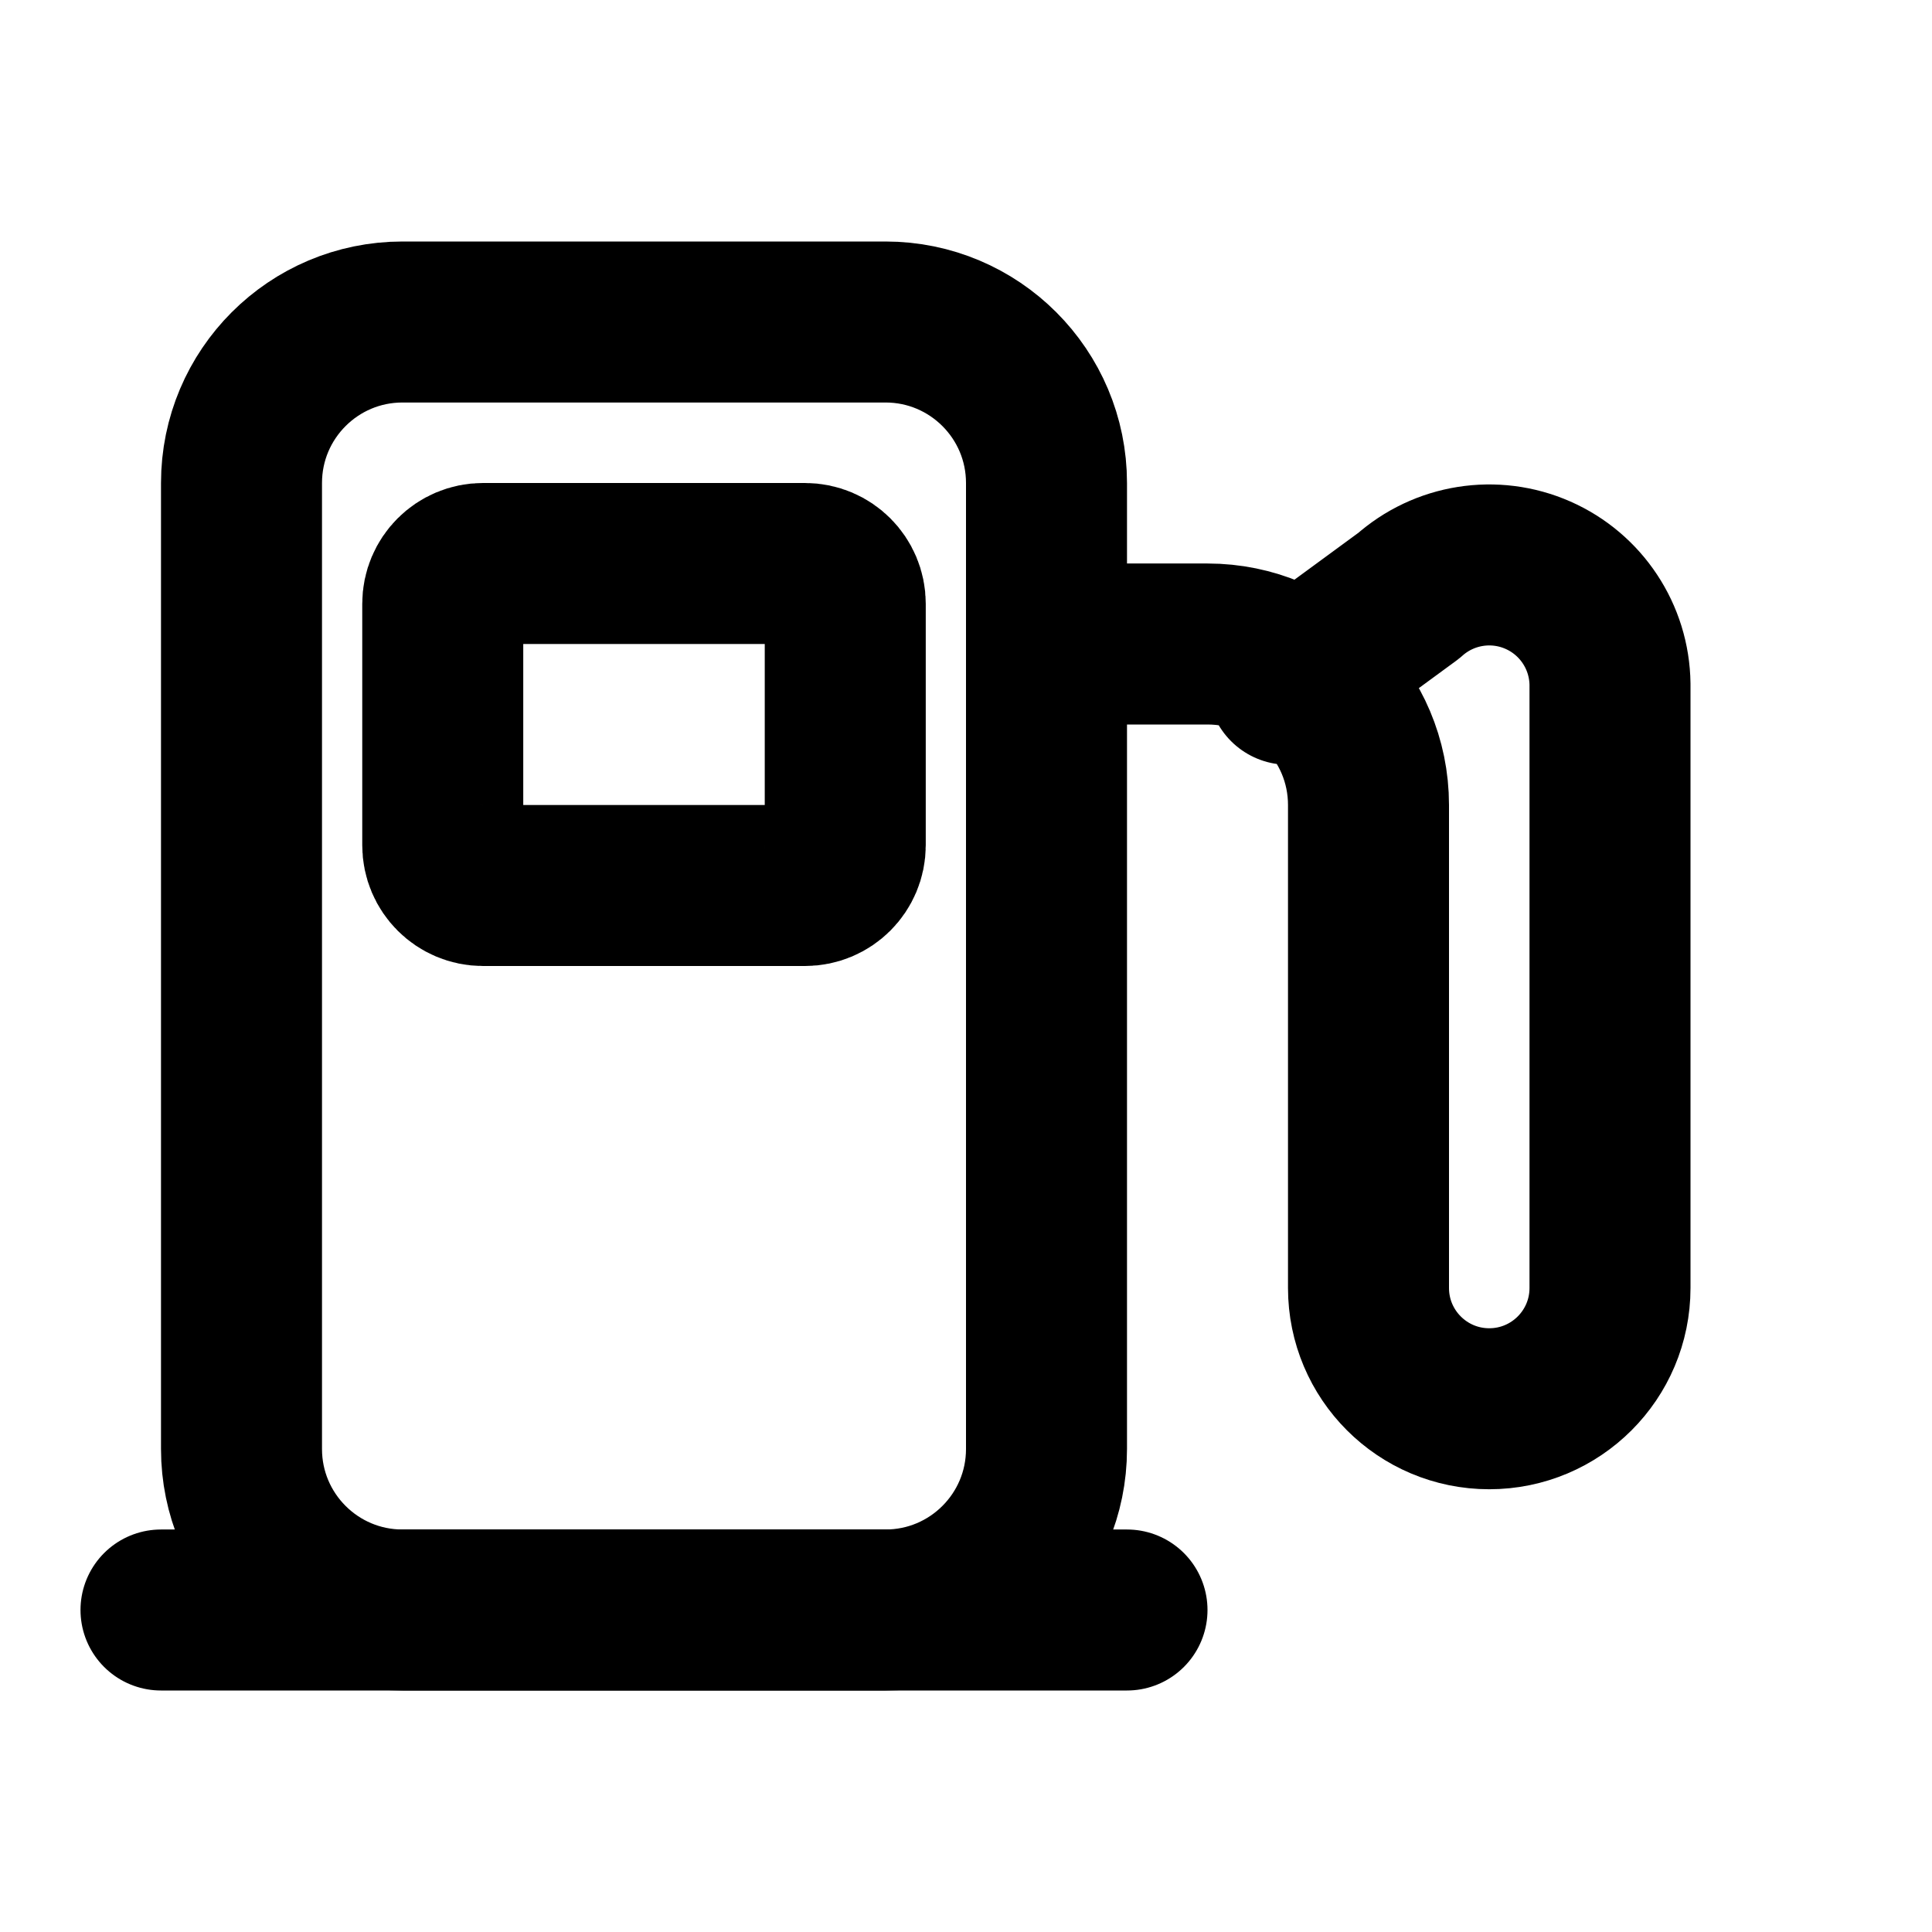
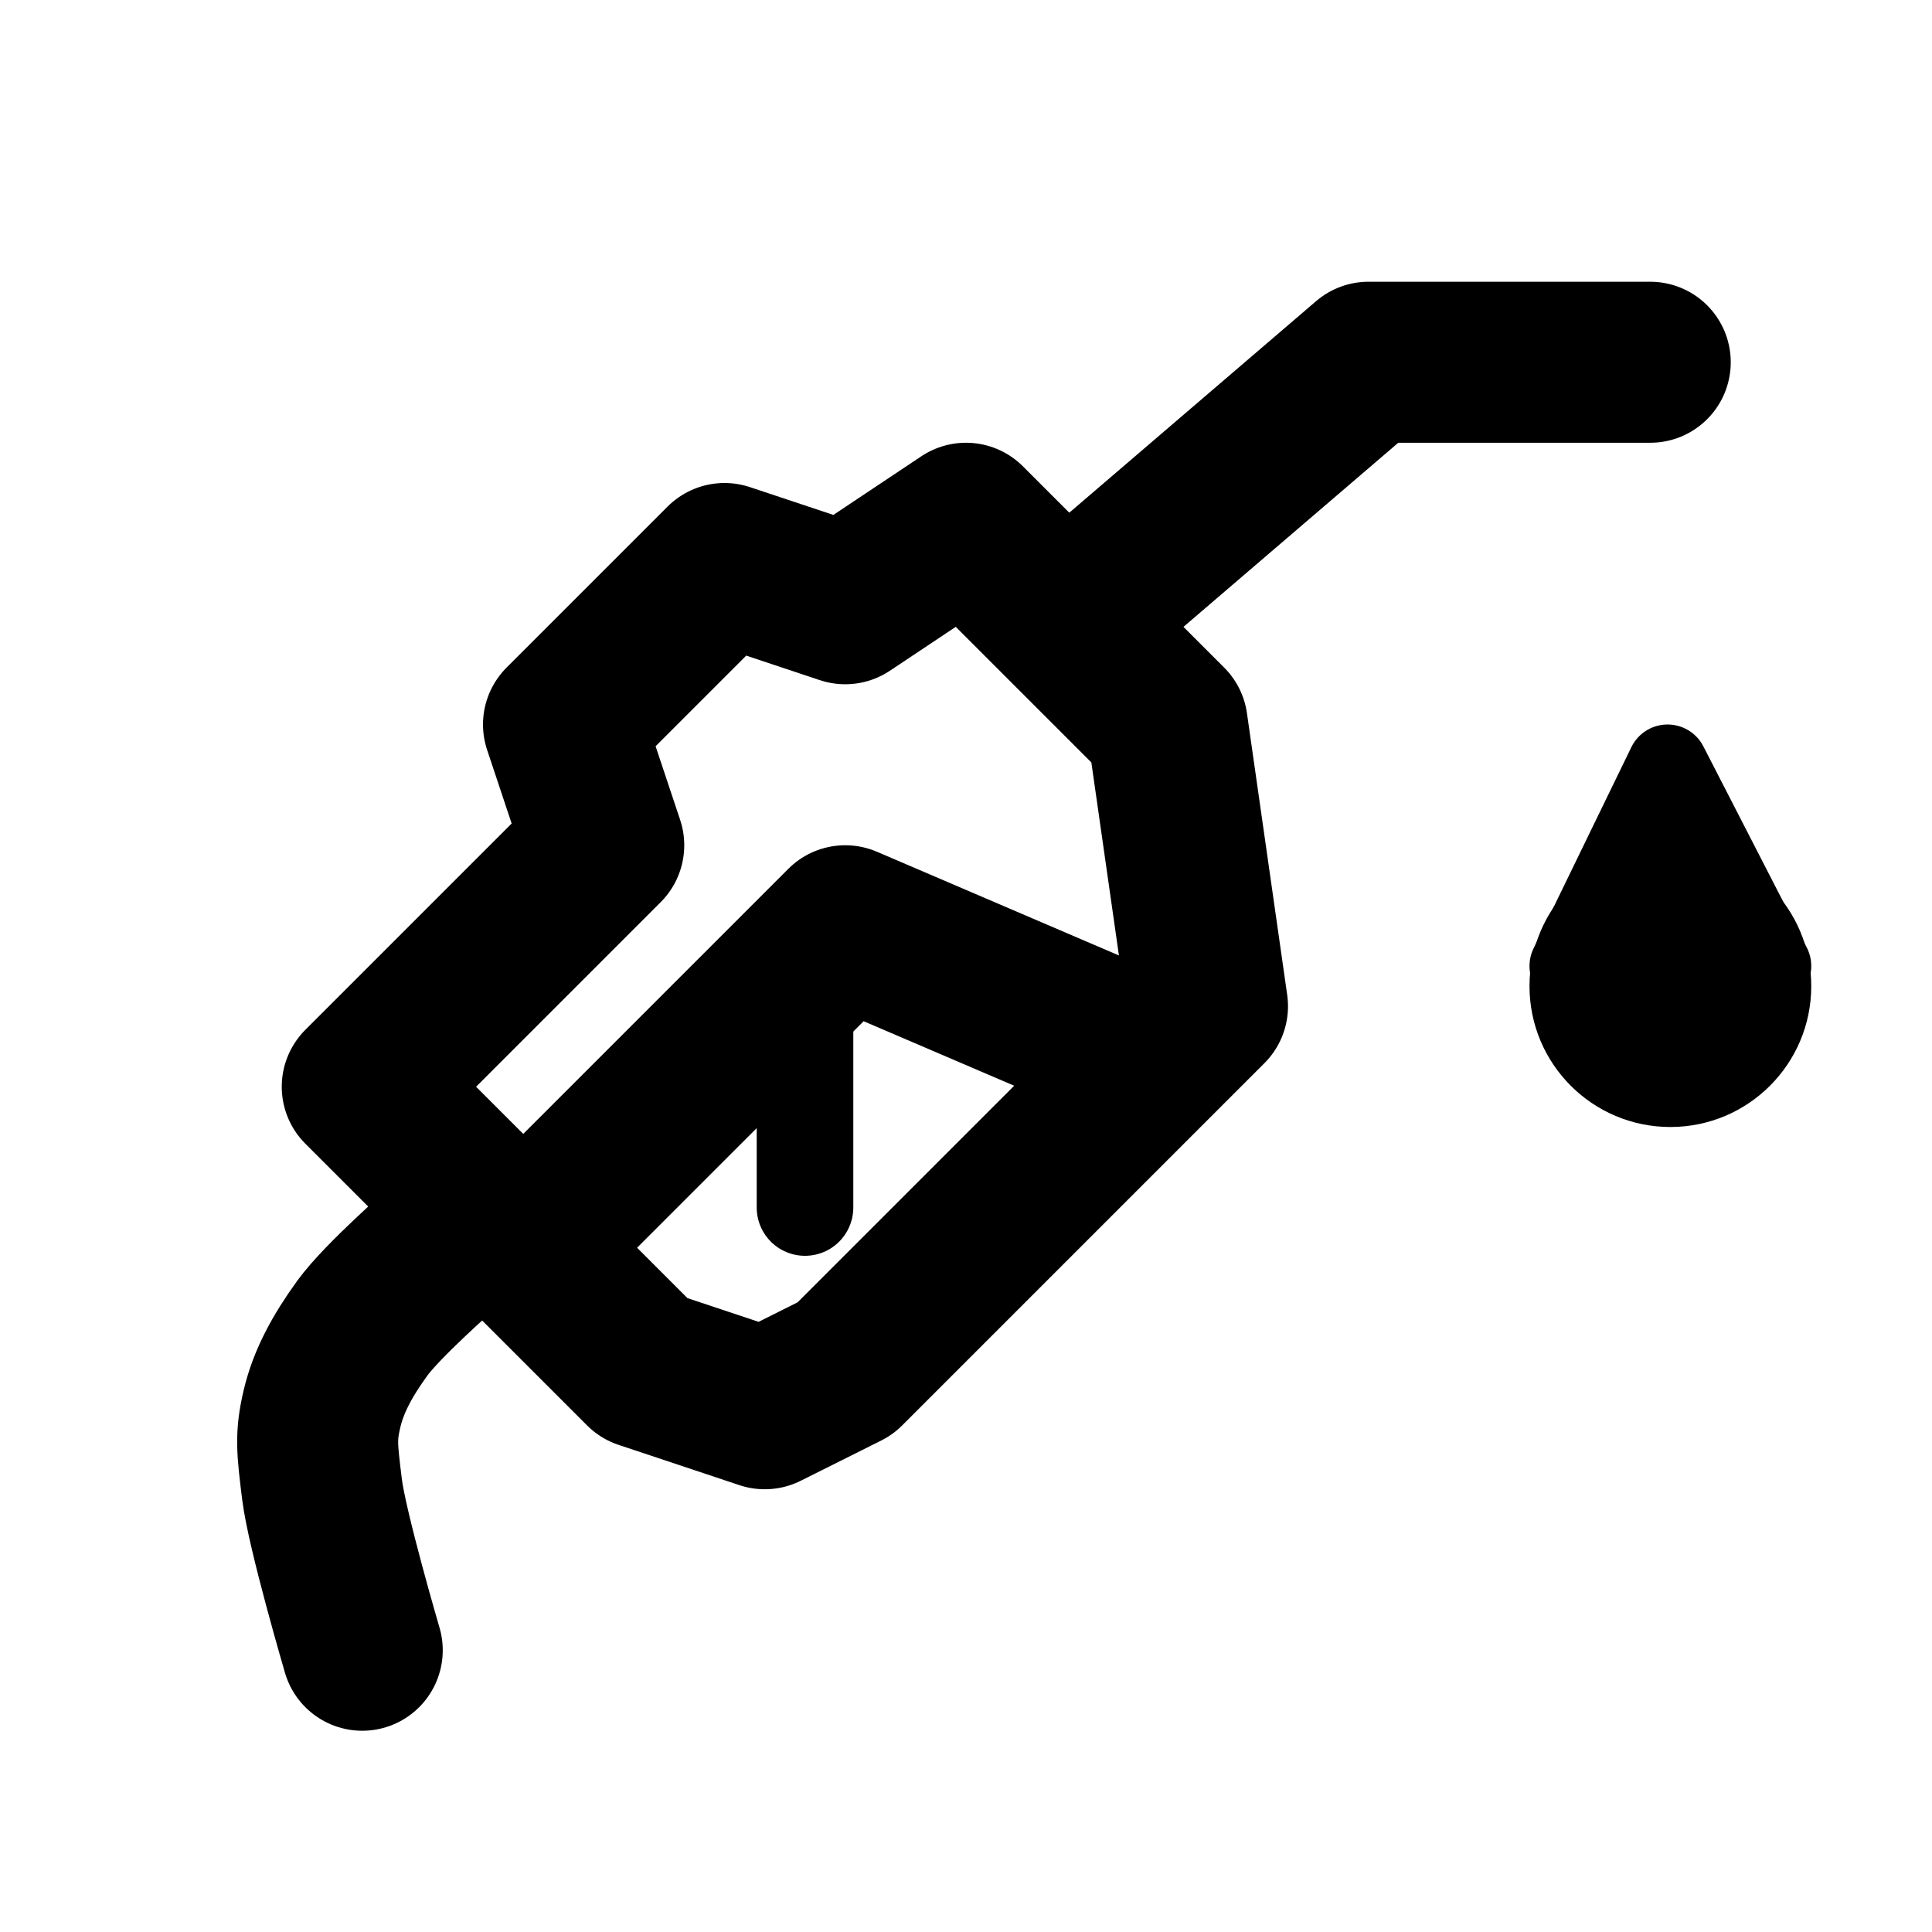
- <svg xmlns="http://www.w3.org/2000/svg" viewBox="0 0 24 24" width="24" height="24" fill="none" stroke="currentColor" stroke-width="2" stroke-linecap="round" stroke-linejoin="round">
-   <rect x="3" y="4" width="10" height="16" rx="2" />
-   <rect x="5.5" y="7" width="5" height="4" rx="0.5" />
-   <path d="M13 8h2a2 2 0 0 1 2 2v6a1.5 1.5 0 0 0 3 0V8.5a1.5 1.5 0 0 0-2.5-1.1L16 8.5" />
-   <line x1="2" y1="20" x2="14" y2="20" />
+ <svg xmlns="http://www.w3.org/2000/svg" viewBox="0 0 24 24" width="24" height="24" fill="none">
+   <g transform="translate(-68)">
+     <g transform="translate(2)">
+       <circle cx="86.75" cy="12.25" r="1.75" fill="currentColor" stroke="none" />
+       <path d="M 85.5,12 86.715,9.5 88,12" stroke="currentColor" stroke-width="1" stroke-linecap="round" stroke-linejoin="round" fill="none" />
+     </g>
+     <path d="m 72.5,20.5 c 0,0 -0.438,-1.494 -0.5,-2 -0.062,-0.506 -0.081,-0.656 0,-1 0.081,-0.344 0.253,-0.658 0.5,-1 0.247,-0.342 1,-1 1,-1" stroke="currentColor" stroke-width="2" stroke-linecap="round" stroke-linejoin="round" fill="none" />
+     <path d="M 72.5,13.5 76,17 77.5,17.5 78.5,17 83,12.5 82.5,9 80,6.5 78.5,7.5 77,7 l -2,2 0.5,1.5 z" stroke="currentColor" stroke-width="2" stroke-linecap="round" stroke-linejoin="round" fill="none" />
+     <path d="m 81.5,7.5 3.5,-3 h 3.5" stroke="currentColor" stroke-width="2" stroke-linecap="round" stroke-linejoin="round" fill="none" />
+     <path d="M 75,15 78.5,11.5 82,13" stroke="currentColor" stroke-width="2" stroke-linecap="round" stroke-linejoin="round" fill="none" />
+     <path d="M 78,12.5 V 15" stroke="currentColor" stroke-width="1.2" stroke-linecap="round" stroke-linejoin="round" fill="none" />
+   </g>
</svg>
